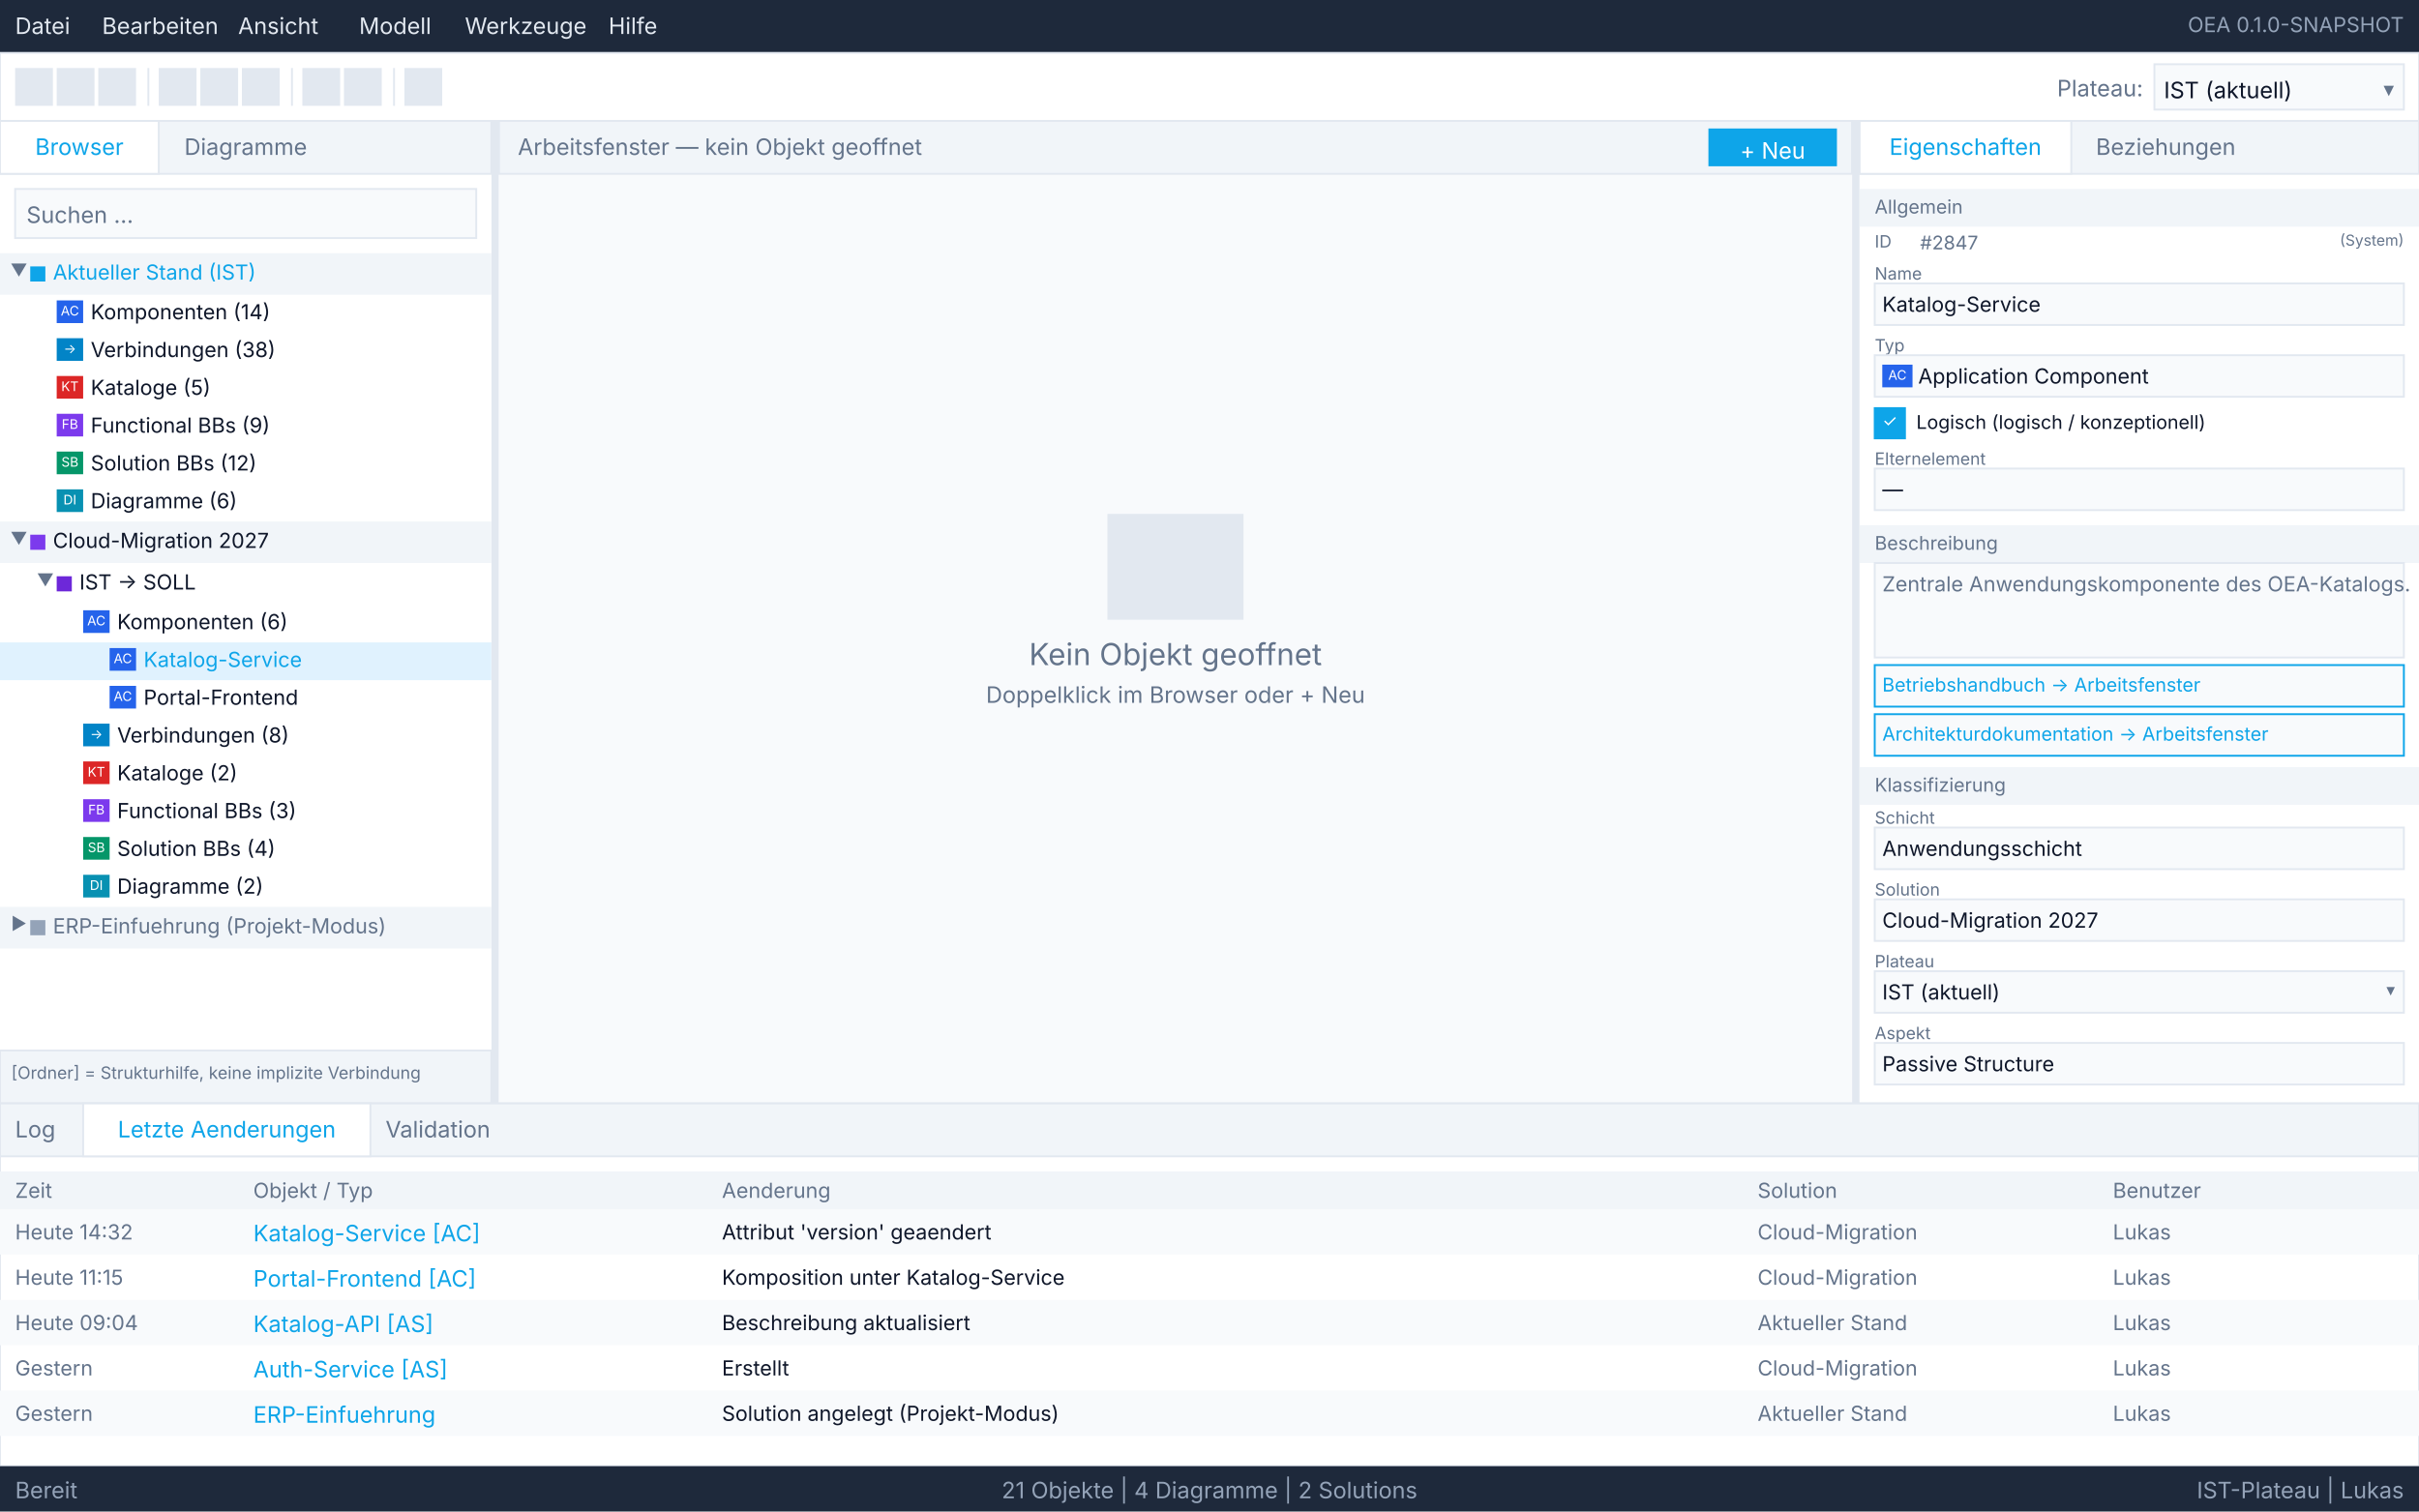
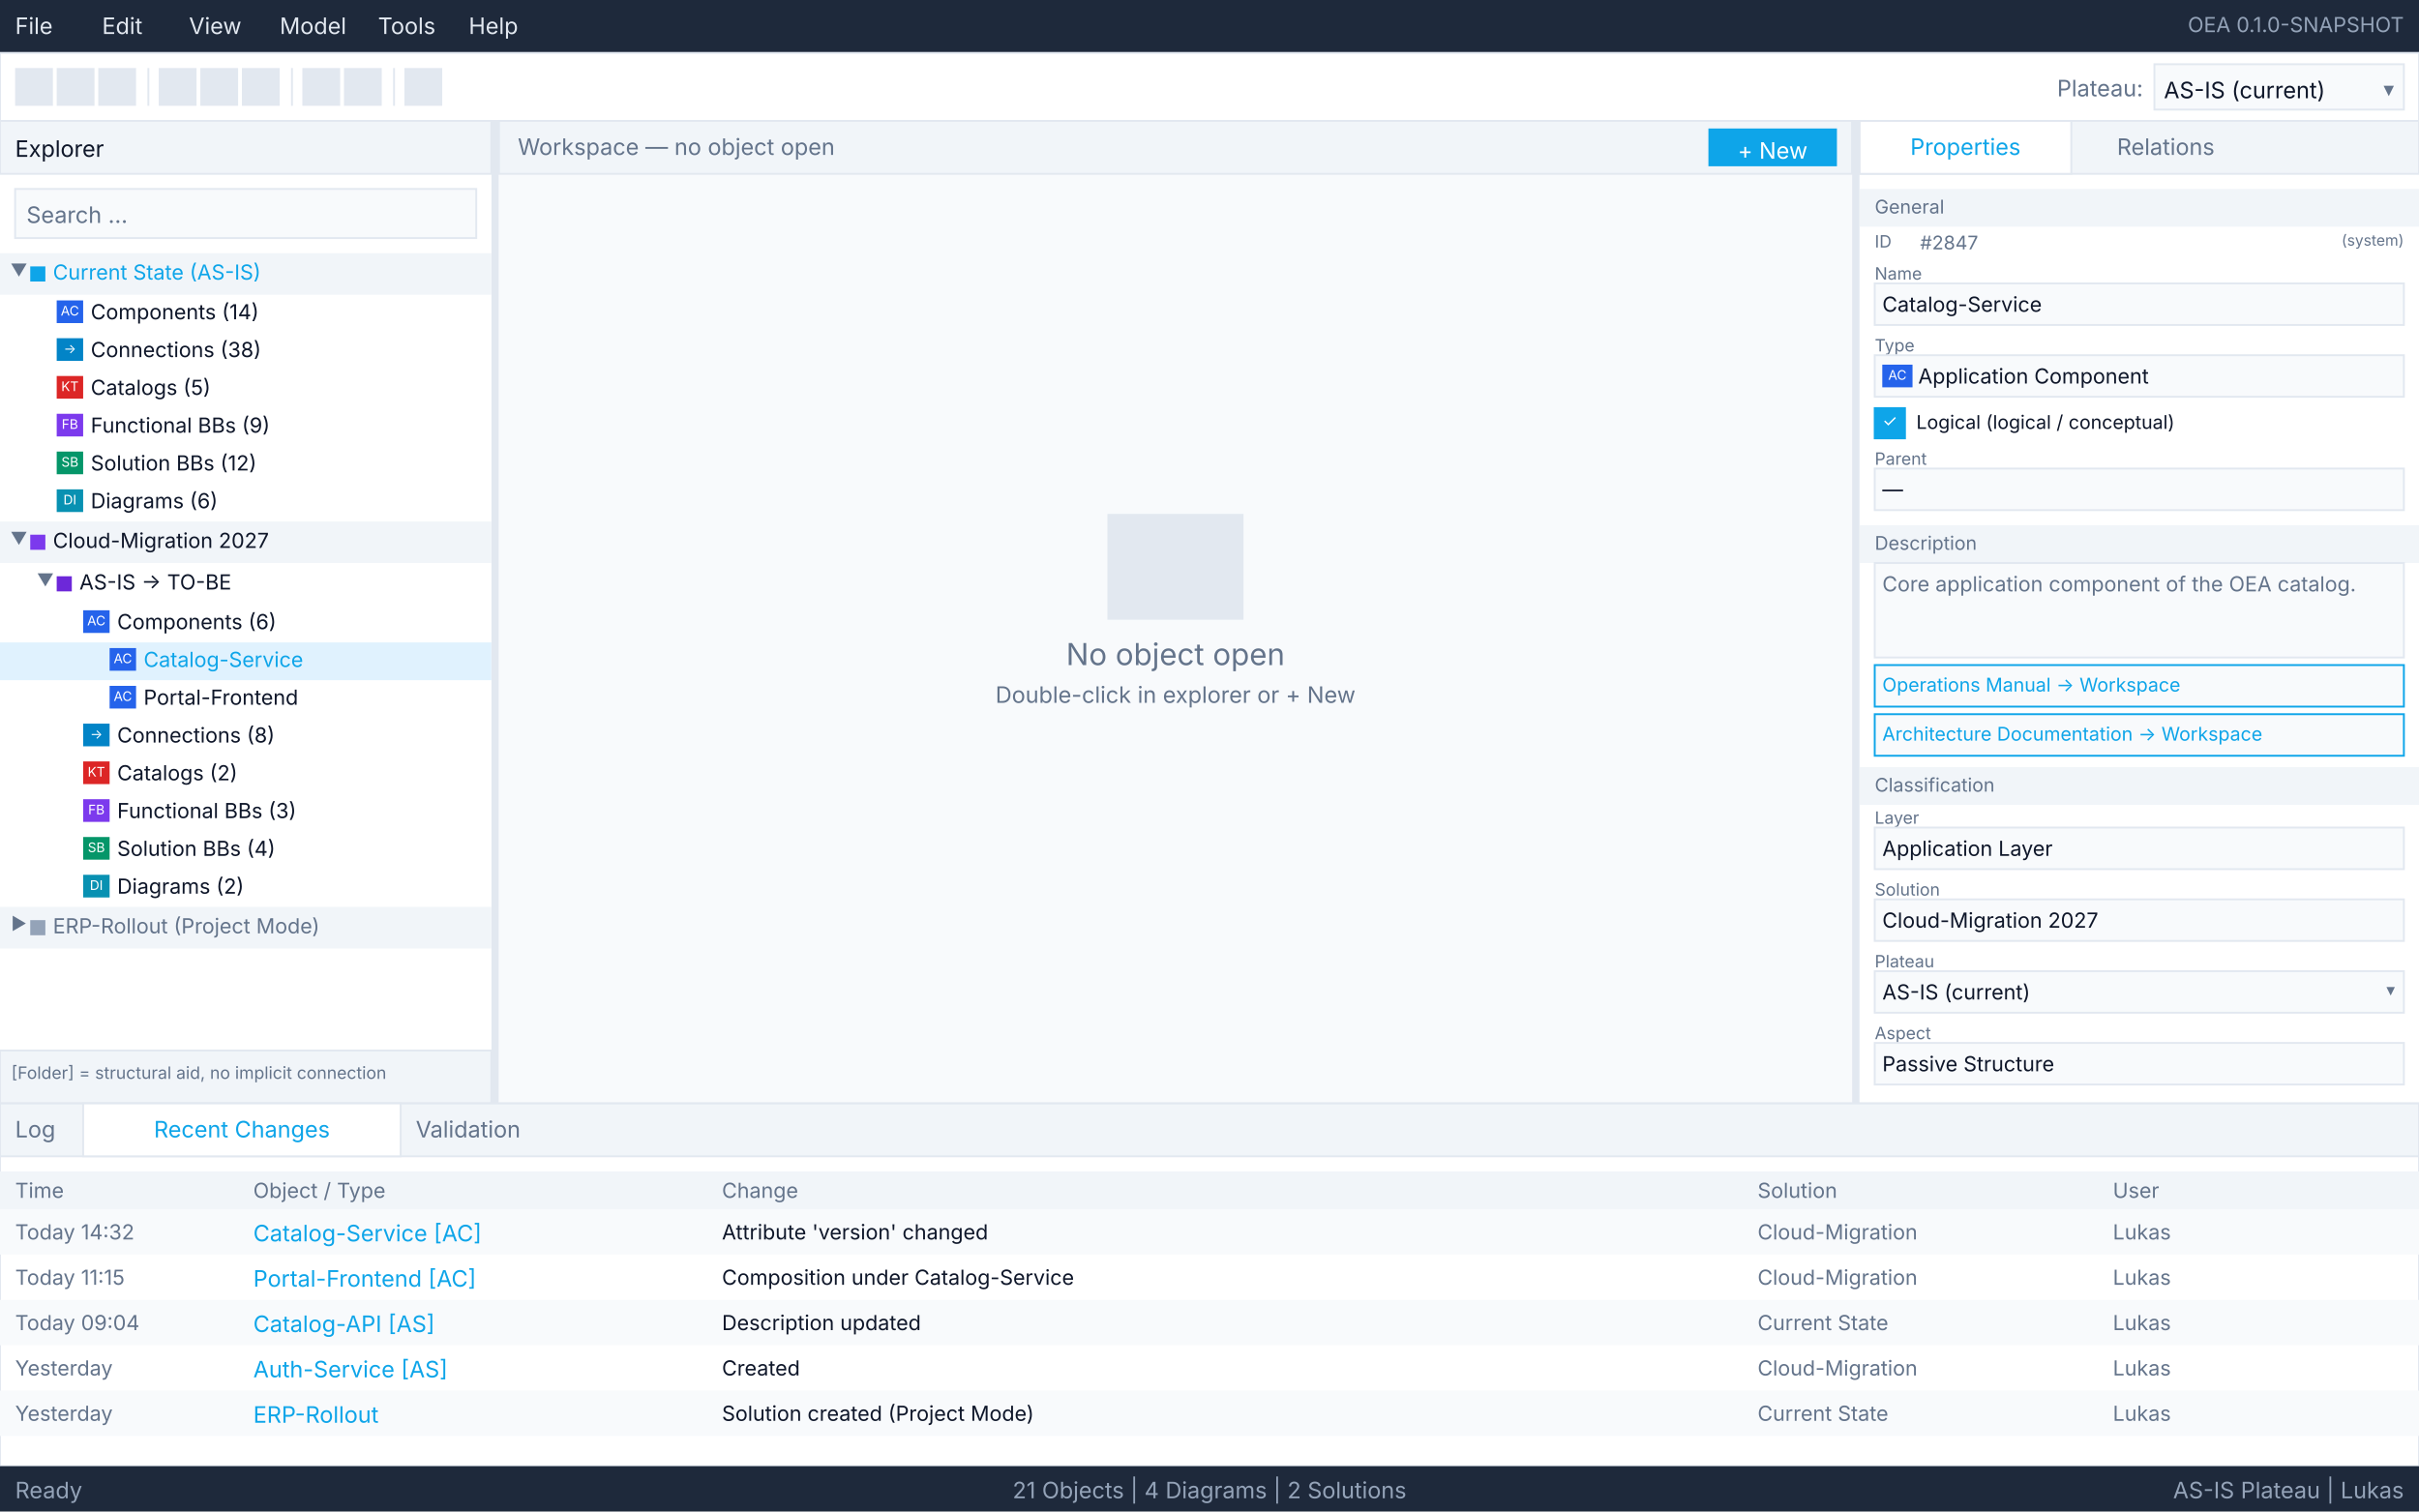
<svg xmlns="http://www.w3.org/2000/svg" width="1280" height="800" viewBox="0 0 1280 800">
  <rect width="1280" height="800" fill="#FFFFFF" />
  <rect x="0" y="0" width="1280" height="28" fill="#1E293B" fill-opacity="1" stroke="none" />
-   <text x="8" y="18" font-size="12" fill="#E2E8F0" text-anchor="start" font-family="Inter,system-ui,sans-serif">Datei</text>
-   <text x="54" y="18" font-size="12" fill="#E2E8F0" text-anchor="start" font-family="Inter,system-ui,sans-serif">Bearbeiten</text>
-   <text x="126" y="18" font-size="12" fill="#E2E8F0" text-anchor="start" font-family="Inter,system-ui,sans-serif">Ansicht</text>
-   <text x="190" y="18" font-size="12" fill="#E2E8F0" text-anchor="start" font-family="Inter,system-ui,sans-serif">Modell</text>
-   <text x="246" y="18" font-size="12" fill="#E2E8F0" text-anchor="start" font-family="Inter,system-ui,sans-serif">Werkzeuge</text>
-   <text x="322" y="18" font-size="12" fill="#E2E8F0" text-anchor="start" font-family="Inter,system-ui,sans-serif">Hilfe</text>
+   <text x="8" y="18" font-size="12" fill="#E2E8F0" text-anchor="start" font-family="Inter,system-ui,sans-serif">File</text>
+   <text x="54" y="18" font-size="12" fill="#E2E8F0" text-anchor="start" font-family="Inter,system-ui,sans-serif">Edit</text>
+   <text x="100" y="18" font-size="12" fill="#E2E8F0" text-anchor="start" font-family="Inter,system-ui,sans-serif">View</text>
+   <text x="148" y="18" font-size="12" fill="#E2E8F0" text-anchor="start" font-family="Inter,system-ui,sans-serif">Model</text>
+   <text x="200" y="18" font-size="12" fill="#E2E8F0" text-anchor="start" font-family="Inter,system-ui,sans-serif">Tools</text>
+   <text x="248" y="18" font-size="12" fill="#E2E8F0" text-anchor="start" font-family="Inter,system-ui,sans-serif">Help</text>
  <text x="1272" y="17" font-size="11" fill="#94A3B8" text-anchor="end" font-family="Inter,system-ui,sans-serif">OEA 0.1.0-SNAPSHOT</text>
  <rect x="0" y="28" width="1280" height="36" fill="#FFFFFF" fill-opacity="1" stroke="#E2E8F0" stroke-width="1" />
  <rect x="8" y="36" width="20" height="20" fill="#E2E8F0" fill-opacity="1" stroke="none" />
  <rect x="30" y="36" width="20" height="20" fill="#E2E8F0" fill-opacity="1" stroke="none" />
  <rect x="52" y="36" width="20" height="20" fill="#E2E8F0" fill-opacity="1" stroke="none" />
  <rect x="78" y="36" width="1" height="20" fill="#E2E8F0" fill-opacity="1" stroke="none" />
  <rect x="84" y="36" width="20" height="20" fill="#E2E8F0" fill-opacity="1" stroke="none" />
  <rect x="106" y="36" width="20" height="20" fill="#E2E8F0" fill-opacity="1" stroke="none" />
  <rect x="128" y="36" width="20" height="20" fill="#E2E8F0" fill-opacity="1" stroke="none" />
  <rect x="154" y="36" width="1" height="20" fill="#E2E8F0" fill-opacity="1" stroke="none" />
  <rect x="160" y="36" width="20" height="20" fill="#E2E8F0" fill-opacity="1" stroke="none" />
  <rect x="182" y="36" width="20" height="20" fill="#E2E8F0" fill-opacity="1" stroke="none" />
  <rect x="208" y="36" width="1" height="20" fill="#E2E8F0" fill-opacity="1" stroke="none" />
  <rect x="214" y="36" width="20" height="20" fill="#E2E8F0" fill-opacity="1" stroke="none" />
  <text x="1134" y="51" font-size="12" fill="#64748B" text-anchor="end" font-family="Inter,system-ui,sans-serif">Plateau:</text>
  <rect x="1140" y="34" width="132" height="24" fill="#F8FAFC" fill-opacity="1" stroke="#E2E8F0" stroke-width="1" />
-   <text x="1145" y="52" font-size="12" fill="#0F172A" text-anchor="start" font-family="Inter,system-ui,sans-serif">IST (aktuell)</text>
+   <text x="1145" y="52" font-size="12" fill="#0F172A" text-anchor="start" font-family="Inter,system-ui,sans-serif">AS-IS (current)</text>
  <text x="1264" y="51" font-size="11" fill="#64748B" text-anchor="middle" font-family="Inter,system-ui,sans-serif">▾</text>
  <rect x="260" y="64" width="4" height="520" fill="#E2E8F0" fill-opacity="1" stroke="none" />
  <rect x="980" y="64" width="4" height="520" fill="#E2E8F0" fill-opacity="1" stroke="none" />
  <rect x="0" y="64" width="260" height="520" fill="#FFFFFF" fill-opacity="1" stroke="none" />
  <rect x="0" y="64" width="260" height="28" fill="#F1F5F9" fill-opacity="1" stroke="#E2E8F0" stroke-width="1" />
-   <rect x="0" y="64" width="84" height="28" fill="#FFFFFF" fill-opacity="1" stroke="#E2E8F0" stroke-width="1" />
-   <text x="42" y="82" font-size="12" fill="#0EA5E9" text-anchor="middle" font-family="Inter,system-ui,sans-serif">Browser</text>
-   <text x="130" y="82" font-size="12" fill="#64748B" text-anchor="middle" font-family="Inter,system-ui,sans-serif">Diagramme</text>
+   <text x="8" y="83" font-size="12" fill="#0F172A" text-anchor="start" font-family="Inter,system-ui,sans-serif">Explorer</text>
  <rect x="8" y="100" width="244" height="26" fill="#F8FAFC" fill-opacity="1" stroke="#E2E8F0" stroke-width="1" />
-   <text x="14" y="118" font-size="12" fill="#64748B" text-anchor="start" font-family="Inter,system-ui,sans-serif">Suchen ...</text>
+   <text x="14" y="118" font-size="12" fill="#64748B" text-anchor="start" font-family="Inter,system-ui,sans-serif">Search ...</text>
  <rect x="0" y="134" width="260" height="22" fill="#F1F5F9" fill-opacity="1" stroke="none" />
  <text x="10" y="146" font-size="9" fill="#64748B" text-anchor="middle" font-family="Inter,system-ui,sans-serif">▼</text>
  <rect x="16" y="141" width="8" height="8" fill="#0EA5E9" fill-opacity="1" stroke="none" />
-   <text x="28" y="148" font-size="11" fill="#0EA5E9" text-anchor="start" font-family="Inter,system-ui,sans-serif">Aktueller Stand  (IST)</text>
+   <text x="28" y="148" font-size="11" fill="#0EA5E9" text-anchor="start" font-family="Inter,system-ui,sans-serif">Current State  (AS-IS)</text>
  <rect x="30" y="159" width="14" height="12" fill="#2563EB" fill-opacity="1" stroke="none" />
  <text x="37" y="167" font-size="7" fill="#FFFFFF" text-anchor="middle" font-family="Inter,system-ui,sans-serif">AC</text>
-   <text x="48" y="169" font-size="11" fill="#0F172A" text-anchor="start" font-family="Inter,system-ui,sans-serif">Komponenten  (14)</text>
+   <text x="48" y="169" font-size="11" fill="#0F172A" text-anchor="start" font-family="Inter,system-ui,sans-serif">Components  (14)</text>
  <rect x="30" y="179" width="14" height="12" fill="#0284C7" fill-opacity="1" stroke="none" />
  <text x="37" y="187" font-size="7" fill="#FFFFFF" text-anchor="middle" font-family="Inter,system-ui,sans-serif">→</text>
-   <text x="48" y="189" font-size="11" fill="#0F172A" text-anchor="start" font-family="Inter,system-ui,sans-serif">Verbindungen  (38)</text>
+   <text x="48" y="189" font-size="11" fill="#0F172A" text-anchor="start" font-family="Inter,system-ui,sans-serif">Connections  (38)</text>
  <rect x="30" y="199" width="14" height="12" fill="#DC2626" fill-opacity="1" stroke="none" />
  <text x="37" y="207" font-size="7" fill="#FFFFFF" text-anchor="middle" font-family="Inter,system-ui,sans-serif">KT</text>
-   <text x="48" y="209" font-size="11" fill="#0F172A" text-anchor="start" font-family="Inter,system-ui,sans-serif">Kataloge  (5)</text>
+   <text x="48" y="209" font-size="11" fill="#0F172A" text-anchor="start" font-family="Inter,system-ui,sans-serif">Catalogs  (5)</text>
  <rect x="30" y="219" width="14" height="12" fill="#7C3AED" fill-opacity="1" stroke="none" />
  <text x="37" y="227" font-size="7" fill="#FFFFFF" text-anchor="middle" font-family="Inter,system-ui,sans-serif">FB</text>
  <text x="48" y="229" font-size="11" fill="#0F172A" text-anchor="start" font-family="Inter,system-ui,sans-serif">Functional BBs  (9)</text>
  <rect x="30" y="239" width="14" height="12" fill="#059669" fill-opacity="1" stroke="none" />
  <text x="37" y="247" font-size="7" fill="#FFFFFF" text-anchor="middle" font-family="Inter,system-ui,sans-serif">SB</text>
  <text x="48" y="249" font-size="11" fill="#0F172A" text-anchor="start" font-family="Inter,system-ui,sans-serif">Solution BBs  (12)</text>
  <rect x="30" y="259" width="14" height="12" fill="#0891B2" fill-opacity="1" stroke="none" />
  <text x="37" y="267" font-size="7" fill="#FFFFFF" text-anchor="middle" font-family="Inter,system-ui,sans-serif">DI</text>
-   <text x="48" y="269" font-size="11" fill="#0F172A" text-anchor="start" font-family="Inter,system-ui,sans-serif">Diagramme  (6)</text>
+   <text x="48" y="269" font-size="11" fill="#0F172A" text-anchor="start" font-family="Inter,system-ui,sans-serif">Diagrams  (6)</text>
  <rect x="0" y="276" width="260" height="22" fill="#F1F5F9" fill-opacity="1" stroke="none" />
  <text x="10" y="288" font-size="9" fill="#64748B" text-anchor="middle" font-family="Inter,system-ui,sans-serif">▼</text>
  <rect x="16" y="283" width="8" height="8" fill="#7C3AED" fill-opacity="1" stroke="none" />
  <text x="28" y="290" font-size="11" fill="#0F172A" text-anchor="start" font-family="Inter,system-ui,sans-serif">Cloud-Migration 2027</text>
  <text x="24" y="310" font-size="9" fill="#64748B" text-anchor="middle" font-family="Inter,system-ui,sans-serif">▼</text>
  <rect x="30" y="305" width="8" height="8" fill="#6D28D9" fill-opacity="1" stroke="none" />
-   <text x="42" y="312" font-size="11" fill="#0F172A" text-anchor="start" font-family="Inter,system-ui,sans-serif">IST -&gt; SOLL</text>
+   <text x="42" y="312" font-size="11" fill="#0F172A" text-anchor="start" font-family="Inter,system-ui,sans-serif">AS-IS → TO-BE</text>
  <rect x="44" y="323" width="14" height="12" fill="#2563EB" fill-opacity="1" stroke="none" />
  <text x="51" y="331" font-size="7" fill="#FFFFFF" text-anchor="middle" font-family="Inter,system-ui,sans-serif">AC</text>
-   <text x="62" y="333" font-size="11" fill="#0F172A" text-anchor="start" font-family="Inter,system-ui,sans-serif">Komponenten  (6)</text>
+   <text x="62" y="333" font-size="11" fill="#0F172A" text-anchor="start" font-family="Inter,system-ui,sans-serif">Components  (6)</text>
  <rect x="0" y="340" width="260" height="20" fill="#E0F2FE" fill-opacity="1" stroke="none" />
  <rect x="58" y="343" width="14" height="12" fill="#2563EB" fill-opacity="1" stroke="none" />
  <text x="65" y="351" font-size="7" fill="#FFFFFF" text-anchor="middle" font-family="Inter,system-ui,sans-serif">AC</text>
-   <text x="76" y="353" font-size="11" fill="#0EA5E9" text-anchor="start" font-family="Inter,system-ui,sans-serif">Katalog-Service</text>
+   <text x="76" y="353" font-size="11" fill="#0EA5E9" text-anchor="start" font-family="Inter,system-ui,sans-serif">Catalog-Service</text>
  <rect x="58" y="363" width="14" height="12" fill="#2563EB" fill-opacity="1" stroke="none" />
  <text x="65" y="371" font-size="7" fill="#FFFFFF" text-anchor="middle" font-family="Inter,system-ui,sans-serif">AC</text>
  <text x="76" y="373" font-size="11" fill="#0F172A" text-anchor="start" font-family="Inter,system-ui,sans-serif">Portal-Frontend</text>
  <rect x="44" y="383" width="14" height="12" fill="#0284C7" fill-opacity="1" stroke="none" />
  <text x="51" y="391" font-size="7" fill="#FFFFFF" text-anchor="middle" font-family="Inter,system-ui,sans-serif">→</text>
-   <text x="62" y="393" font-size="11" fill="#0F172A" text-anchor="start" font-family="Inter,system-ui,sans-serif">Verbindungen  (8)</text>
+   <text x="62" y="393" font-size="11" fill="#0F172A" text-anchor="start" font-family="Inter,system-ui,sans-serif">Connections  (8)</text>
  <rect x="44" y="403" width="14" height="12" fill="#DC2626" fill-opacity="1" stroke="none" />
  <text x="51" y="411" font-size="7" fill="#FFFFFF" text-anchor="middle" font-family="Inter,system-ui,sans-serif">KT</text>
-   <text x="62" y="413" font-size="11" fill="#0F172A" text-anchor="start" font-family="Inter,system-ui,sans-serif">Kataloge  (2)</text>
+   <text x="62" y="413" font-size="11" fill="#0F172A" text-anchor="start" font-family="Inter,system-ui,sans-serif">Catalogs  (2)</text>
  <rect x="44" y="423" width="14" height="12" fill="#7C3AED" fill-opacity="1" stroke="none" />
  <text x="51" y="431" font-size="7" fill="#FFFFFF" text-anchor="middle" font-family="Inter,system-ui,sans-serif">FB</text>
  <text x="62" y="433" font-size="11" fill="#0F172A" text-anchor="start" font-family="Inter,system-ui,sans-serif">Functional BBs  (3)</text>
  <rect x="44" y="443" width="14" height="12" fill="#059669" fill-opacity="1" stroke="none" />
  <text x="51" y="451" font-size="7" fill="#FFFFFF" text-anchor="middle" font-family="Inter,system-ui,sans-serif">SB</text>
  <text x="62" y="453" font-size="11" fill="#0F172A" text-anchor="start" font-family="Inter,system-ui,sans-serif">Solution BBs  (4)</text>
  <rect x="44" y="463" width="14" height="12" fill="#0891B2" fill-opacity="1" stroke="none" />
  <text x="51" y="471" font-size="7" fill="#FFFFFF" text-anchor="middle" font-family="Inter,system-ui,sans-serif">DI</text>
-   <text x="62" y="473" font-size="11" fill="#0F172A" text-anchor="start" font-family="Inter,system-ui,sans-serif">Diagramme  (2)</text>
+   <text x="62" y="473" font-size="11" fill="#0F172A" text-anchor="start" font-family="Inter,system-ui,sans-serif">Diagrams  (2)</text>
  <rect x="0" y="480" width="260" height="22" fill="#F1F5F9" fill-opacity="1" stroke="none" />
  <text x="10" y="492" font-size="9" fill="#64748B" text-anchor="middle" font-family="Inter,system-ui,sans-serif">▶</text>
  <rect x="16" y="487" width="8" height="8" fill="#94A3B8" fill-opacity="1" stroke="none" />
-   <text x="28" y="494" font-size="11" fill="#64748B" text-anchor="start" font-family="Inter,system-ui,sans-serif">ERP-Einfuehrung  (Projekt-Modus)</text>
+   <text x="28" y="494" font-size="11" fill="#64748B" text-anchor="start" font-family="Inter,system-ui,sans-serif">ERP-Rollout  (Project Mode)</text>
  <rect x="0" y="556" width="260" height="28" fill="#F1F5F9" fill-opacity="1" stroke="#E2E8F0" stroke-width="1" />
-   <text x="6" y="571" font-size="9" fill="#64748B" text-anchor="start" font-family="Inter,system-ui,sans-serif">[Ordner] = Strukturhilfe, keine implizite Verbindung</text>
+   <text x="6" y="571" font-size="9" fill="#64748B" text-anchor="start" font-family="Inter,system-ui,sans-serif">[Folder] = structural aid, no implicit connection</text>
  <rect x="264" y="64" width="716" height="520" fill="#F8FAFC" fill-opacity="1" stroke="none" />
  <rect x="264" y="64" width="716" height="28" fill="#F1F5F9" fill-opacity="1" stroke="#E2E8F0" stroke-width="1" />
-   <text x="274" y="82" font-size="12" fill="#64748B" text-anchor="start" font-family="Inter,system-ui,sans-serif">Arbeitsfenster  —  kein Objekt geoffnet</text>
+   <text x="274" y="82" font-size="12" fill="#64748B" text-anchor="start" font-family="Inter,system-ui,sans-serif">Workspace  —  no object open</text>
  <rect x="904" y="68" width="68" height="20" fill="#0EA5E9" fill-opacity="1" stroke="none" />
-   <text x="938" y="84" font-size="12" fill="#FFFFFF" text-anchor="middle" font-family="Inter,system-ui,sans-serif">+ Neu</text>
+   <text x="938" y="84" font-size="12" fill="#FFFFFF" text-anchor="middle" font-family="Inter,system-ui,sans-serif">+ New</text>
  <rect x="586" y="272" width="72" height="56" fill="#E2E8F0" fill-opacity="1" stroke="none" />
-   <text x="622" y="352" font-size="16" fill="#64748B" text-anchor="middle" font-family="Inter,system-ui,sans-serif">Kein Objekt geoffnet</text>
-   <text x="622" y="372" font-size="12" fill="#64748B" text-anchor="middle" font-family="Inter,system-ui,sans-serif">Doppelklick im Browser oder + Neu</text>
+   <text x="622" y="352" font-size="16" fill="#64748B" text-anchor="middle" font-family="Inter,system-ui,sans-serif">No object open</text>
+   <text x="622" y="372" font-size="12" fill="#64748B" text-anchor="middle" font-family="Inter,system-ui,sans-serif">Double-click in explorer or + New</text>
  <rect x="984" y="64" width="296" height="520" fill="#FFFFFF" fill-opacity="1" stroke="none" />
  <rect x="984" y="64" width="296" height="28" fill="#F1F5F9" fill-opacity="1" stroke="#E2E8F0" stroke-width="1" />
  <rect x="984" y="64" width="112" height="28" fill="#FFFFFF" fill-opacity="1" stroke="#E2E8F0" stroke-width="1" />
-   <text x="1040" y="82" font-size="12" fill="#0EA5E9" text-anchor="middle" font-family="Inter,system-ui,sans-serif">Eigenschaften</text>
-   <text x="1146" y="82" font-size="12" fill="#64748B" text-anchor="middle" font-family="Inter,system-ui,sans-serif">Beziehungen</text>
+   <text x="1040" y="82" font-size="12" fill="#0EA5E9" text-anchor="middle" font-family="Inter,system-ui,sans-serif">Properties</text>
+   <text x="1146" y="82" font-size="12" fill="#64748B" text-anchor="middle" font-family="Inter,system-ui,sans-serif">Relations</text>
  <rect x="984" y="100" width="296" height="20" fill="#F1F5F9" fill-opacity="1" stroke="none" />
-   <text x="992" y="113" font-size="10" fill="#64748B" text-anchor="start" font-family="Inter,system-ui,sans-serif">Allgemein</text>
+   <text x="992" y="113" font-size="10" fill="#64748B" text-anchor="start" font-family="Inter,system-ui,sans-serif">General</text>
  <text x="992" y="131" font-size="9" fill="#64748B" text-anchor="start" font-family="Inter,system-ui,sans-serif">ID</text>
  <text x="1016" y="132" font-size="10" fill="#64748B" text-anchor="start" font-family="Inter,system-ui,sans-serif">#2847</text>
-   <text x="1272" y="130" font-size="8" fill="#64748B" text-anchor="end" font-family="Inter,system-ui,sans-serif">(System)</text>
+   <text x="1272" y="130" font-size="8" fill="#64748B" text-anchor="end" font-family="Inter,system-ui,sans-serif">(system)</text>
  <text x="992" y="148" font-size="9" fill="#64748B" text-anchor="start" font-family="Inter,system-ui,sans-serif">Name</text>
  <rect x="992" y="150" width="280" height="22" fill="#F8FAFC" fill-opacity="1" stroke="#E2E8F0" stroke-width="1" />
-   <text x="996" y="165" font-size="11" fill="#0F172A" text-anchor="start" font-family="Inter,system-ui,sans-serif">Katalog-Service</text>
-   <text x="992" y="186" font-size="9" fill="#64748B" text-anchor="start" font-family="Inter,system-ui,sans-serif">Typ</text>
+   <text x="996" y="165" font-size="11" fill="#0F172A" text-anchor="start" font-family="Inter,system-ui,sans-serif">Catalog-Service</text>
+   <text x="992" y="186" font-size="9" fill="#64748B" text-anchor="start" font-family="Inter,system-ui,sans-serif">Type</text>
  <rect x="992" y="188" width="280" height="22" fill="#F8FAFC" fill-opacity="1" stroke="#E2E8F0" stroke-width="1" />
  <rect x="996" y="193" width="16" height="12" fill="#2563EB" fill-opacity="1" stroke="none" />
  <text x="1004" y="201" font-size="7" fill="#FFFFFF" text-anchor="middle" font-family="Inter,system-ui,sans-serif">AC</text>
  <text x="1015" y="203" font-size="11" fill="#0F172A" text-anchor="start" font-family="Inter,system-ui,sans-serif">Application Component</text>
  <rect x="992" y="216" width="16" height="16" fill="#0EA5E9" fill-opacity="1" stroke="#0EA5E9" stroke-width="1" />
  <text x="1000" y="226" font-size="9" fill="#FFFFFF" text-anchor="middle" font-family="Inter,system-ui,sans-serif">✓</text>
-   <text x="1014" y="227" font-size="10" fill="#0F172A" text-anchor="start" font-family="Inter,system-ui,sans-serif">Logisch  (logisch / konzeptionell)</text>
-   <text x="992" y="246" font-size="9" fill="#64748B" text-anchor="start" font-family="Inter,system-ui,sans-serif">Elternelement</text>
+   <text x="1014" y="227" font-size="10" fill="#0F172A" text-anchor="start" font-family="Inter,system-ui,sans-serif">Logical  (logical / conceptual)</text>
+   <text x="992" y="246" font-size="9" fill="#64748B" text-anchor="start" font-family="Inter,system-ui,sans-serif">Parent</text>
  <rect x="992" y="248" width="280" height="22" fill="#F8FAFC" fill-opacity="1" stroke="#E2E8F0" stroke-width="1" />
  <text x="996" y="263" font-size="11" fill="#0F172A" text-anchor="start" font-family="Inter,system-ui,sans-serif">—</text>
  <rect x="984" y="278" width="296" height="20" fill="#F1F5F9" fill-opacity="1" stroke="none" />
-   <text x="992" y="291" font-size="10" fill="#64748B" text-anchor="start" font-family="Inter,system-ui,sans-serif">Beschreibung</text>
+   <text x="992" y="291" font-size="10" fill="#64748B" text-anchor="start" font-family="Inter,system-ui,sans-serif">Description</text>
  <rect x="992" y="298" width="280" height="50" fill="#F8FAFC" fill-opacity="1" stroke="#E2E8F0" stroke-width="1" />
-   <text x="996" y="313" font-size="11" fill="#64748B" text-anchor="start" font-family="Inter,system-ui,sans-serif">Zentrale Anwendungskomponente des OEA-Katalogs.</text>
+   <text x="996" y="313" font-size="11" fill="#64748B" text-anchor="start" font-family="Inter,system-ui,sans-serif">Core application component of the OEA catalog.</text>
  <rect x="992" y="352" width="280" height="22" fill="#F8FAFC" fill-opacity="1" stroke="#0EA5E9" stroke-width="1" />
-   <text x="996" y="366" font-size="10" fill="#0EA5E9" text-anchor="start" font-family="Inter,system-ui,sans-serif">Betriebshandbuch  -&gt; Arbeitsfenster</text>
+   <text x="996" y="366" font-size="10" fill="#0EA5E9" text-anchor="start" font-family="Inter,system-ui,sans-serif">Operations Manual  → Workspace</text>
  <rect x="992" y="378" width="280" height="22" fill="#F8FAFC" fill-opacity="1" stroke="#0EA5E9" stroke-width="1" />
-   <text x="996" y="392" font-size="10" fill="#0EA5E9" text-anchor="start" font-family="Inter,system-ui,sans-serif">Architekturdokumentation  -&gt; Arbeitsfenster</text>
+   <text x="996" y="392" font-size="10" fill="#0EA5E9" text-anchor="start" font-family="Inter,system-ui,sans-serif">Architecture Documentation  → Workspace</text>
  <rect x="984" y="406" width="296" height="20" fill="#F1F5F9" fill-opacity="1" stroke="none" />
-   <text x="992" y="419" font-size="10" fill="#64748B" text-anchor="start" font-family="Inter,system-ui,sans-serif">Klassifizierung</text>
-   <text x="992" y="436" font-size="9" fill="#64748B" text-anchor="start" font-family="Inter,system-ui,sans-serif">Schicht</text>
+   <text x="992" y="419" font-size="10" fill="#64748B" text-anchor="start" font-family="Inter,system-ui,sans-serif">Classification</text>
+   <text x="992" y="436" font-size="9" fill="#64748B" text-anchor="start" font-family="Inter,system-ui,sans-serif">Layer</text>
  <rect x="992" y="438" width="280" height="22" fill="#F8FAFC" fill-opacity="1" stroke="#E2E8F0" stroke-width="1" />
-   <text x="996" y="453" font-size="11" fill="#0F172A" text-anchor="start" font-family="Inter,system-ui,sans-serif">Anwendungsschicht</text>
+   <text x="996" y="453" font-size="11" fill="#0F172A" text-anchor="start" font-family="Inter,system-ui,sans-serif">Application Layer</text>
  <text x="992" y="474" font-size="9" fill="#64748B" text-anchor="start" font-family="Inter,system-ui,sans-serif">Solution</text>
  <rect x="992" y="476" width="280" height="22" fill="#F8FAFC" fill-opacity="1" stroke="#E2E8F0" stroke-width="1" />
  <text x="996" y="491" font-size="11" fill="#0F172A" text-anchor="start" font-family="Inter,system-ui,sans-serif">Cloud-Migration 2027</text>
  <text x="992" y="512" font-size="9" fill="#64748B" text-anchor="start" font-family="Inter,system-ui,sans-serif">Plateau</text>
  <rect x="992" y="514" width="280" height="22" fill="#F8FAFC" fill-opacity="1" stroke="#E2E8F0" stroke-width="1" />
-   <text x="996" y="529" font-size="11" fill="#0F172A" text-anchor="start" font-family="Inter,system-ui,sans-serif">IST (aktuell)</text>
+   <text x="996" y="529" font-size="11" fill="#0F172A" text-anchor="start" font-family="Inter,system-ui,sans-serif">AS-IS (current)</text>
  <text x="1265" y="527" font-size="9" fill="#64748B" text-anchor="middle" font-family="Inter,system-ui,sans-serif">▾</text>
-   <text x="992" y="550" font-size="9" fill="#64748B" text-anchor="start" font-family="Inter,system-ui,sans-serif">Aspekt</text>
+   <text x="992" y="550" font-size="9" fill="#64748B" text-anchor="start" font-family="Inter,system-ui,sans-serif">Aspect</text>
  <rect x="992" y="552" width="280" height="22" fill="#F8FAFC" fill-opacity="1" stroke="#E2E8F0" stroke-width="1" />
  <text x="996" y="567" font-size="11" fill="#0F172A" text-anchor="start" font-family="Inter,system-ui,sans-serif">Passive Structure</text>
  <rect x="0" y="584" width="1280" height="192" fill="#FFFFFF" fill-opacity="1" stroke="#E2E8F0" stroke-width="1" />
  <rect x="0" y="584" width="1280" height="28" fill="#F1F5F9" fill-opacity="1" stroke="#E2E8F0" stroke-width="1" />
  <text x="8" y="602" font-size="12" fill="#64748B" text-anchor="start" font-family="Inter,system-ui,sans-serif">Log</text>
-   <rect x="44" y="584" width="152" height="28" fill="#FFFFFF" fill-opacity="1" stroke="#E2E8F0" stroke-width="1" />
-   <text x="120" y="602" font-size="12" fill="#0EA5E9" text-anchor="middle" font-family="Inter,system-ui,sans-serif">Letzte Aenderungen</text>
-   <text x="204" y="602" font-size="12" fill="#64748B" text-anchor="start" font-family="Inter,system-ui,sans-serif">Validation</text>
+   <rect x="44" y="584" width="168" height="28" fill="#FFFFFF" fill-opacity="1" stroke="#E2E8F0" stroke-width="1" />
+   <text x="128" y="602" font-size="12" fill="#0EA5E9" text-anchor="middle" font-family="Inter,system-ui,sans-serif">Recent Changes</text>
+   <text x="220" y="602" font-size="12" fill="#64748B" text-anchor="start" font-family="Inter,system-ui,sans-serif">Validation</text>
  <rect x="0" y="620" width="1280" height="20" fill="#F1F5F9" fill-opacity="1" stroke="none" />
-   <text x="8" y="634" font-size="11" fill="#64748B" text-anchor="start" font-family="Inter,system-ui,sans-serif">Zeit</text>
-   <text x="134" y="634" font-size="11" fill="#64748B" text-anchor="start" font-family="Inter,system-ui,sans-serif">Objekt / Typ</text>
-   <text x="382" y="634" font-size="11" fill="#64748B" text-anchor="start" font-family="Inter,system-ui,sans-serif">Aenderung</text>
+   <text x="8" y="634" font-size="11" fill="#64748B" text-anchor="start" font-family="Inter,system-ui,sans-serif">Time</text>
+   <text x="134" y="634" font-size="11" fill="#64748B" text-anchor="start" font-family="Inter,system-ui,sans-serif">Object / Type</text>
+   <text x="382" y="634" font-size="11" fill="#64748B" text-anchor="start" font-family="Inter,system-ui,sans-serif">Change</text>
  <text x="930" y="634" font-size="11" fill="#64748B" text-anchor="start" font-family="Inter,system-ui,sans-serif">Solution</text>
-   <text x="1118" y="634" font-size="11" fill="#64748B" text-anchor="start" font-family="Inter,system-ui,sans-serif">Benutzer</text>
+   <text x="1118" y="634" font-size="11" fill="#64748B" text-anchor="start" font-family="Inter,system-ui,sans-serif">User</text>
  <rect x="0" y="640" width="1280" height="24" fill="#F8FAFC" fill-opacity="1" stroke="none" />
-   <text x="8" y="656" font-size="11" fill="#64748B" text-anchor="start" font-family="Inter,system-ui,sans-serif">Heute 14:32</text>
-   <text x="134" y="657" font-size="12" fill="#0EA5E9" text-anchor="start" font-family="Inter,system-ui,sans-serif">Katalog-Service [AC]</text>
-   <text x="382" y="656" font-size="11" fill="#0F172A" text-anchor="start" font-family="Inter,system-ui,sans-serif">Attribut 'version' geaendert</text>
+   <text x="8" y="656" font-size="11" fill="#64748B" text-anchor="start" font-family="Inter,system-ui,sans-serif">Today 14:32</text>
+   <text x="134" y="657" font-size="12" fill="#0EA5E9" text-anchor="start" font-family="Inter,system-ui,sans-serif">Catalog-Service [AC]</text>
+   <text x="382" y="656" font-size="11" fill="#0F172A" text-anchor="start" font-family="Inter,system-ui,sans-serif">Attribute 'version' changed</text>
  <text x="930" y="656" font-size="11" fill="#64748B" text-anchor="start" font-family="Inter,system-ui,sans-serif">Cloud-Migration</text>
  <text x="1118" y="656" font-size="11" fill="#64748B" text-anchor="start" font-family="Inter,system-ui,sans-serif">Lukas</text>
-   <text x="8" y="680" font-size="11" fill="#64748B" text-anchor="start" font-family="Inter,system-ui,sans-serif">Heute 11:15</text>
+   <text x="8" y="680" font-size="11" fill="#64748B" text-anchor="start" font-family="Inter,system-ui,sans-serif">Today 11:15</text>
  <text x="134" y="681" font-size="12" fill="#0EA5E9" text-anchor="start" font-family="Inter,system-ui,sans-serif">Portal-Frontend [AC]</text>
-   <text x="382" y="680" font-size="11" fill="#0F172A" text-anchor="start" font-family="Inter,system-ui,sans-serif">Komposition unter Katalog-Service</text>
+   <text x="382" y="680" font-size="11" fill="#0F172A" text-anchor="start" font-family="Inter,system-ui,sans-serif">Composition under Catalog-Service</text>
  <text x="930" y="680" font-size="11" fill="#64748B" text-anchor="start" font-family="Inter,system-ui,sans-serif">Cloud-Migration</text>
  <text x="1118" y="680" font-size="11" fill="#64748B" text-anchor="start" font-family="Inter,system-ui,sans-serif">Lukas</text>
  <rect x="0" y="688" width="1280" height="24" fill="#F8FAFC" fill-opacity="1" stroke="none" />
-   <text x="8" y="704" font-size="11" fill="#64748B" text-anchor="start" font-family="Inter,system-ui,sans-serif">Heute 09:04</text>
-   <text x="134" y="705" font-size="12" fill="#0EA5E9" text-anchor="start" font-family="Inter,system-ui,sans-serif">Katalog-API [AS]</text>
-   <text x="382" y="704" font-size="11" fill="#0F172A" text-anchor="start" font-family="Inter,system-ui,sans-serif">Beschreibung aktualisiert</text>
-   <text x="930" y="704" font-size="11" fill="#64748B" text-anchor="start" font-family="Inter,system-ui,sans-serif">Aktueller Stand</text>
+   <text x="8" y="704" font-size="11" fill="#64748B" text-anchor="start" font-family="Inter,system-ui,sans-serif">Today 09:04</text>
+   <text x="134" y="705" font-size="12" fill="#0EA5E9" text-anchor="start" font-family="Inter,system-ui,sans-serif">Catalog-API [AS]</text>
+   <text x="382" y="704" font-size="11" fill="#0F172A" text-anchor="start" font-family="Inter,system-ui,sans-serif">Description updated</text>
+   <text x="930" y="704" font-size="11" fill="#64748B" text-anchor="start" font-family="Inter,system-ui,sans-serif">Current State</text>
  <text x="1118" y="704" font-size="11" fill="#64748B" text-anchor="start" font-family="Inter,system-ui,sans-serif">Lukas</text>
-   <text x="8" y="728" font-size="11" fill="#64748B" text-anchor="start" font-family="Inter,system-ui,sans-serif">Gestern</text>
+   <text x="8" y="728" font-size="11" fill="#64748B" text-anchor="start" font-family="Inter,system-ui,sans-serif">Yesterday</text>
  <text x="134" y="729" font-size="12" fill="#0EA5E9" text-anchor="start" font-family="Inter,system-ui,sans-serif">Auth-Service [AS]</text>
-   <text x="382" y="728" font-size="11" fill="#0F172A" text-anchor="start" font-family="Inter,system-ui,sans-serif">Erstellt</text>
+   <text x="382" y="728" font-size="11" fill="#0F172A" text-anchor="start" font-family="Inter,system-ui,sans-serif">Created</text>
  <text x="930" y="728" font-size="11" fill="#64748B" text-anchor="start" font-family="Inter,system-ui,sans-serif">Cloud-Migration</text>
  <text x="1118" y="728" font-size="11" fill="#64748B" text-anchor="start" font-family="Inter,system-ui,sans-serif">Lukas</text>
  <rect x="0" y="736" width="1280" height="24" fill="#F8FAFC" fill-opacity="1" stroke="none" />
-   <text x="8" y="752" font-size="11" fill="#64748B" text-anchor="start" font-family="Inter,system-ui,sans-serif">Gestern</text>
-   <text x="134" y="753" font-size="12" fill="#0EA5E9" text-anchor="start" font-family="Inter,system-ui,sans-serif">ERP-Einfuehrung</text>
-   <text x="382" y="752" font-size="11" fill="#0F172A" text-anchor="start" font-family="Inter,system-ui,sans-serif">Solution angelegt (Projekt-Modus)</text>
-   <text x="930" y="752" font-size="11" fill="#64748B" text-anchor="start" font-family="Inter,system-ui,sans-serif">Aktueller Stand</text>
+   <text x="8" y="752" font-size="11" fill="#64748B" text-anchor="start" font-family="Inter,system-ui,sans-serif">Yesterday</text>
+   <text x="134" y="753" font-size="12" fill="#0EA5E9" text-anchor="start" font-family="Inter,system-ui,sans-serif">ERP-Rollout</text>
+   <text x="382" y="752" font-size="11" fill="#0F172A" text-anchor="start" font-family="Inter,system-ui,sans-serif">Solution created (Project Mode)</text>
+   <text x="930" y="752" font-size="11" fill="#64748B" text-anchor="start" font-family="Inter,system-ui,sans-serif">Current State</text>
  <text x="1118" y="752" font-size="11" fill="#64748B" text-anchor="start" font-family="Inter,system-ui,sans-serif">Lukas</text>
  <rect x="0" y="776" width="1280" height="24" fill="#1E293B" fill-opacity="1" stroke="none" />
-   <text x="8" y="793" font-size="12" fill="#94A3B8" text-anchor="start" font-family="Inter,system-ui,sans-serif">Bereit</text>
-   <text x="640" y="793" font-size="12" fill="#94A3B8" text-anchor="middle" font-family="Inter,system-ui,sans-serif">21 Objekte  |  4 Diagramme  |  2 Solutions</text>
-   <text x="1272" y="793" font-size="12" fill="#94A3B8" text-anchor="end" font-family="Inter,system-ui,sans-serif">IST-Plateau  |  Lukas</text>
+   <text x="8" y="793" font-size="12" fill="#94A3B8" text-anchor="start" font-family="Inter,system-ui,sans-serif">Ready</text>
+   <text x="640" y="793" font-size="12" fill="#94A3B8" text-anchor="middle" font-family="Inter,system-ui,sans-serif">21 Objects  |  4 Diagrams  |  2 Solutions</text>
+   <text x="1272" y="793" font-size="12" fill="#94A3B8" text-anchor="end" font-family="Inter,system-ui,sans-serif">AS-IS Plateau  |  Lukas</text>
</svg>
